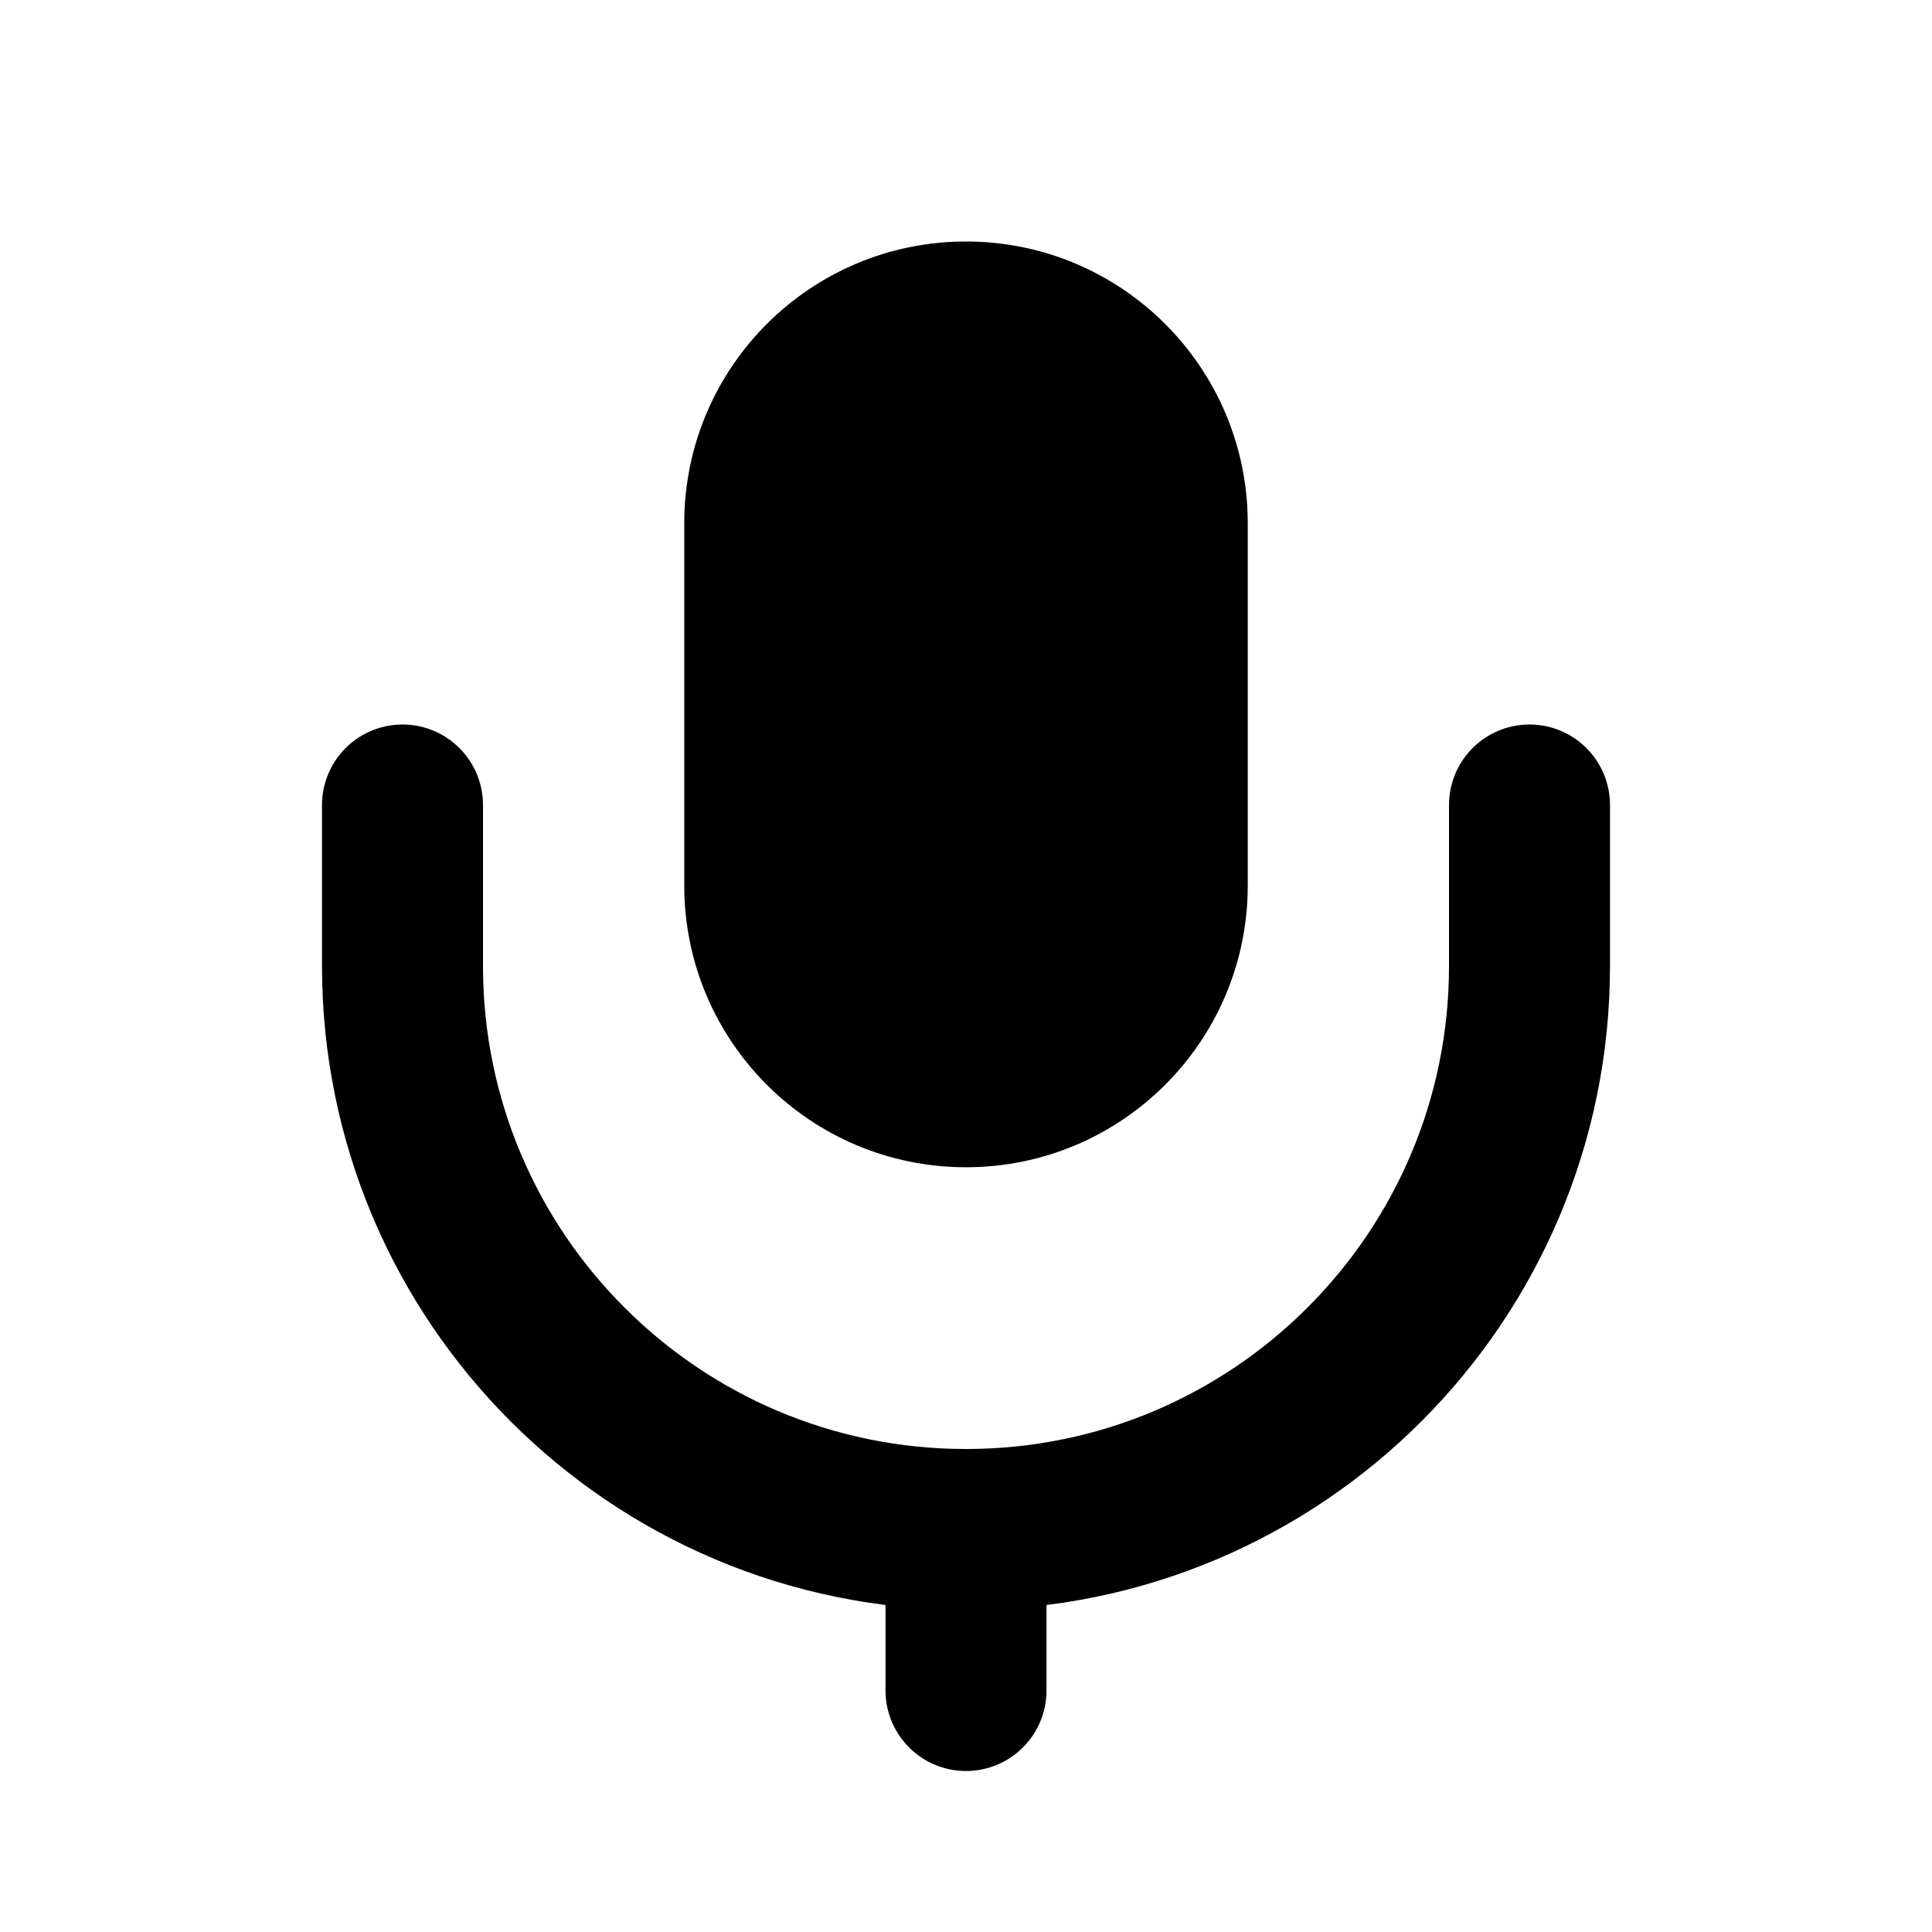
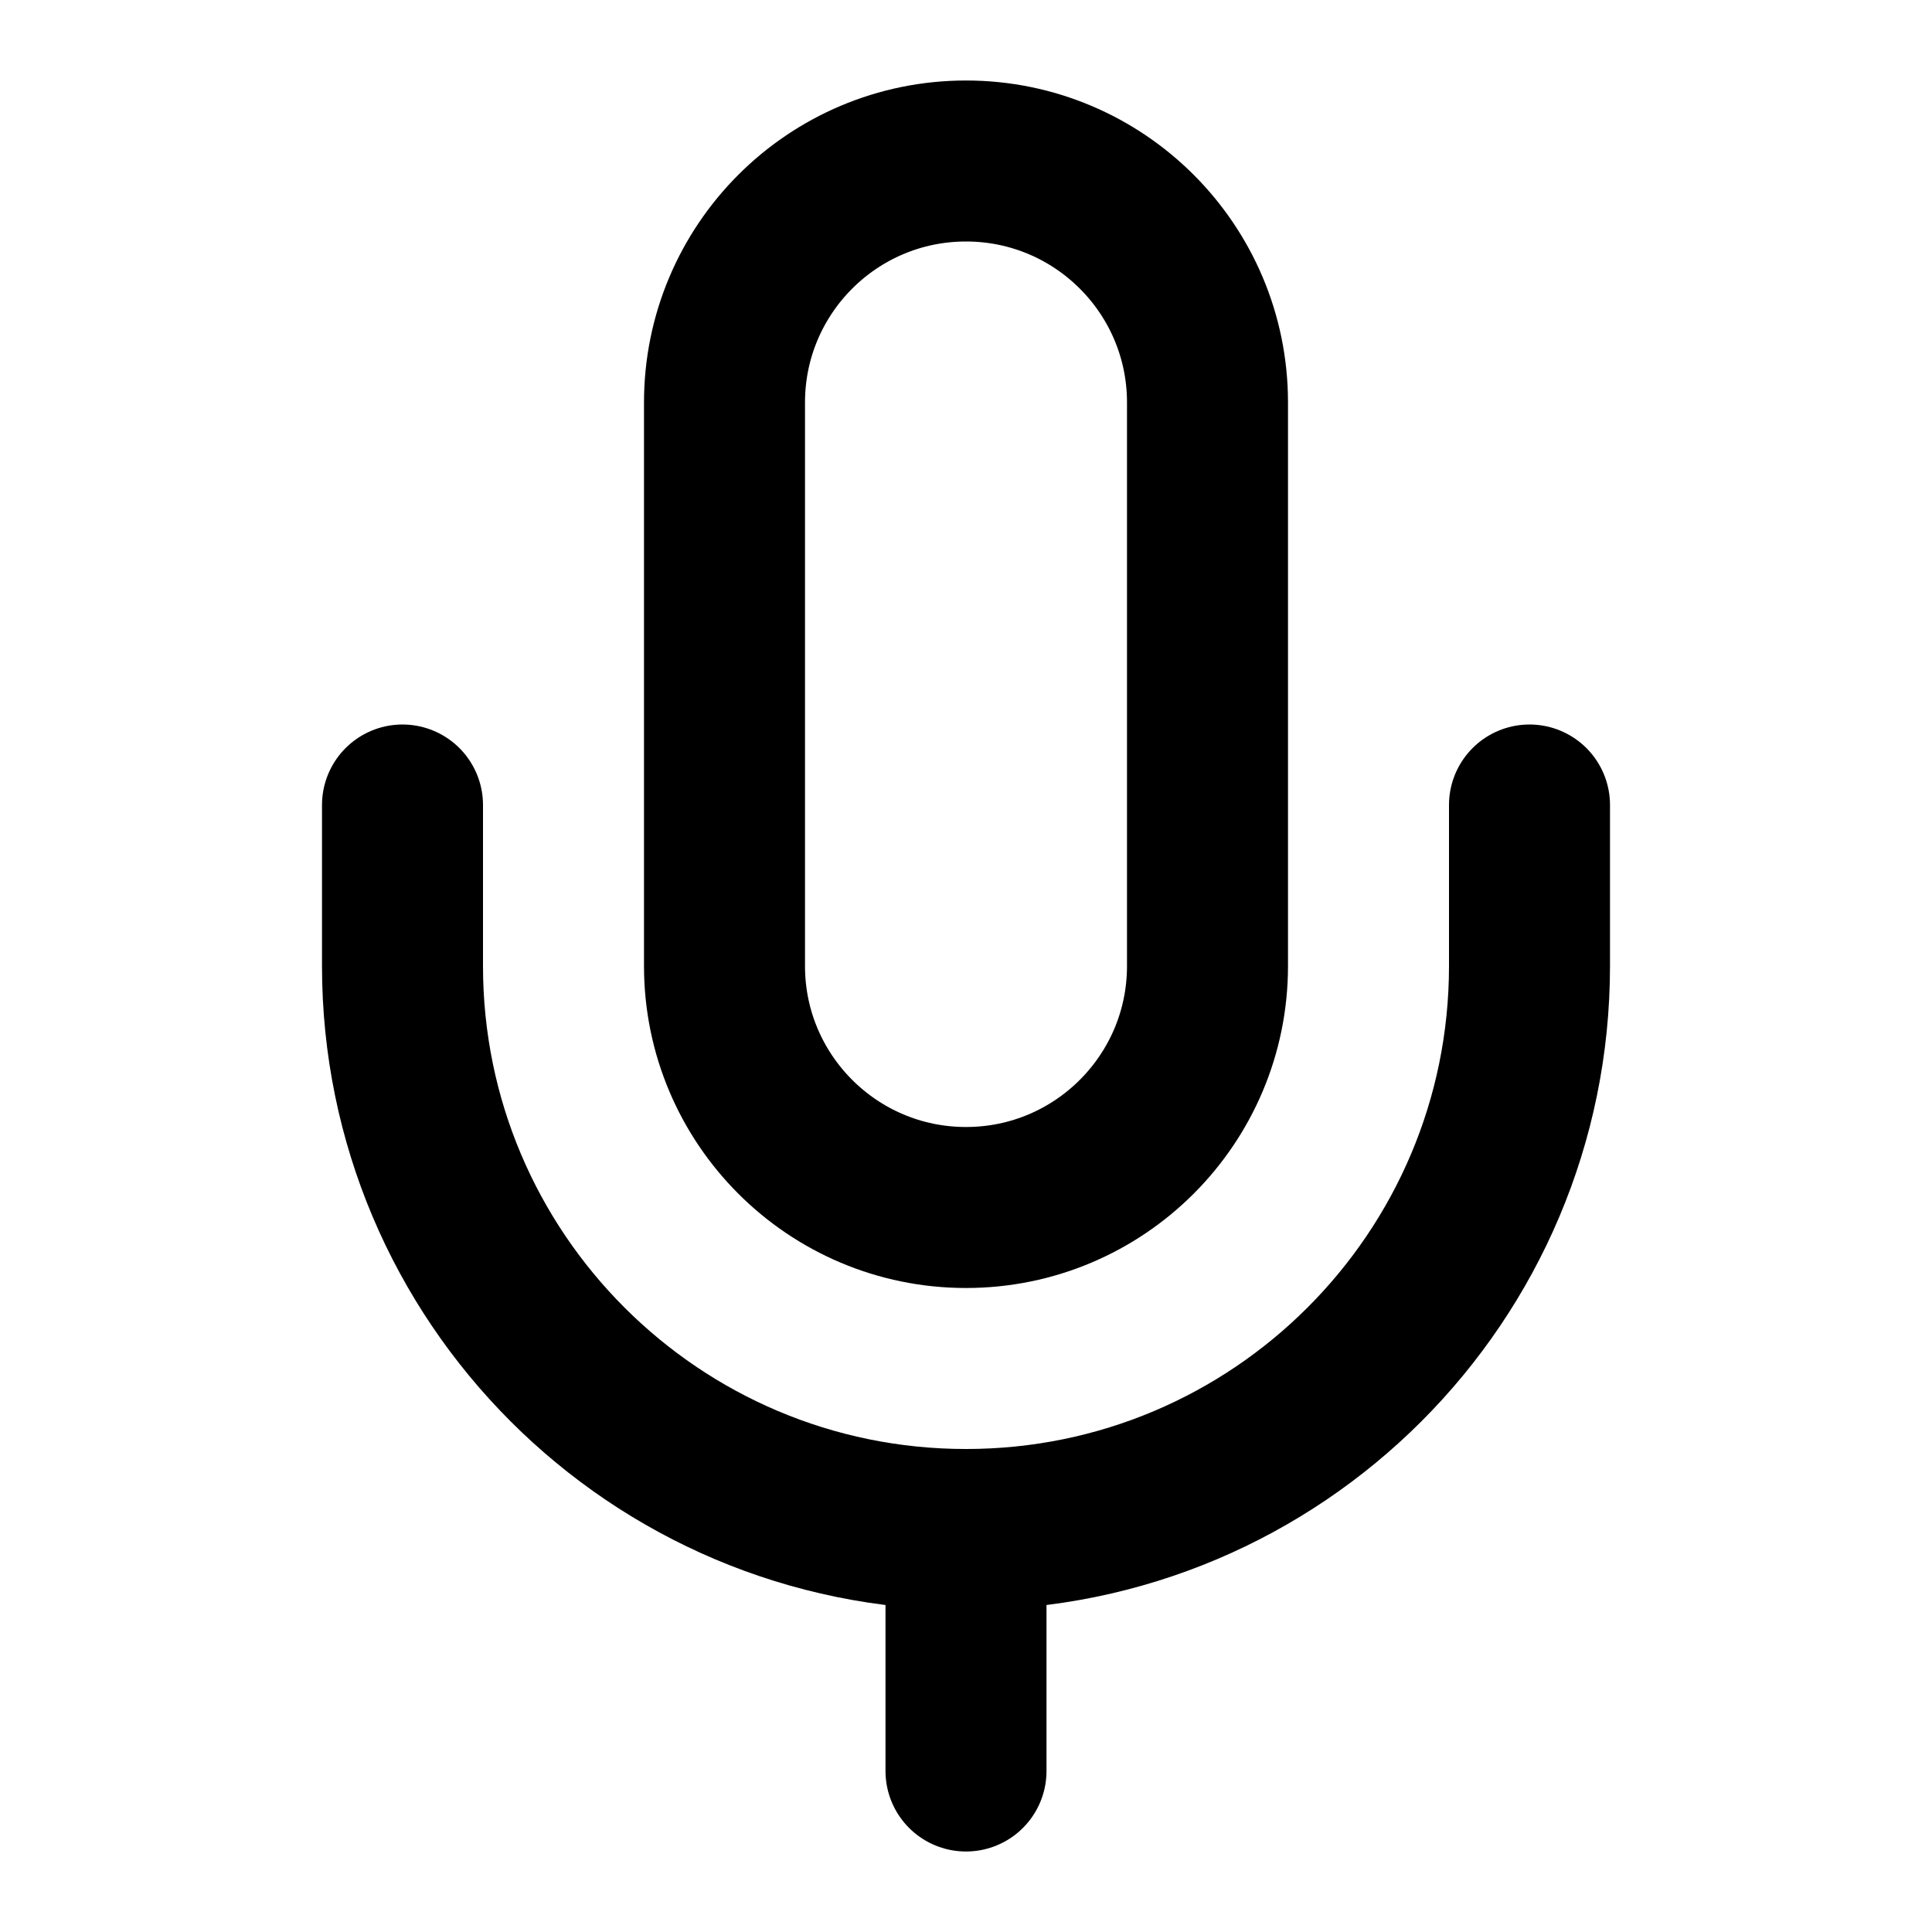
<svg xmlns="http://www.w3.org/2000/svg" width="24" height="24" viewBox="0 0 24 24" fill="none" stroke="currentColor" stroke-width="2" stroke-linecap="round" stroke-linejoin="round">
-   <rect x="8.5" y="3" width="7" height="11.5" rx="3.5" fill="currentColor" stroke="none" />
+   <path d="M12 19v3" />
  <path d="M19 10v2a7 7 0 0 1-14 0v-2" />
-   <path d="M12 19v2" />
+   <rect x="9" y="2" width="6" height="13" rx="3" />
</svg>
